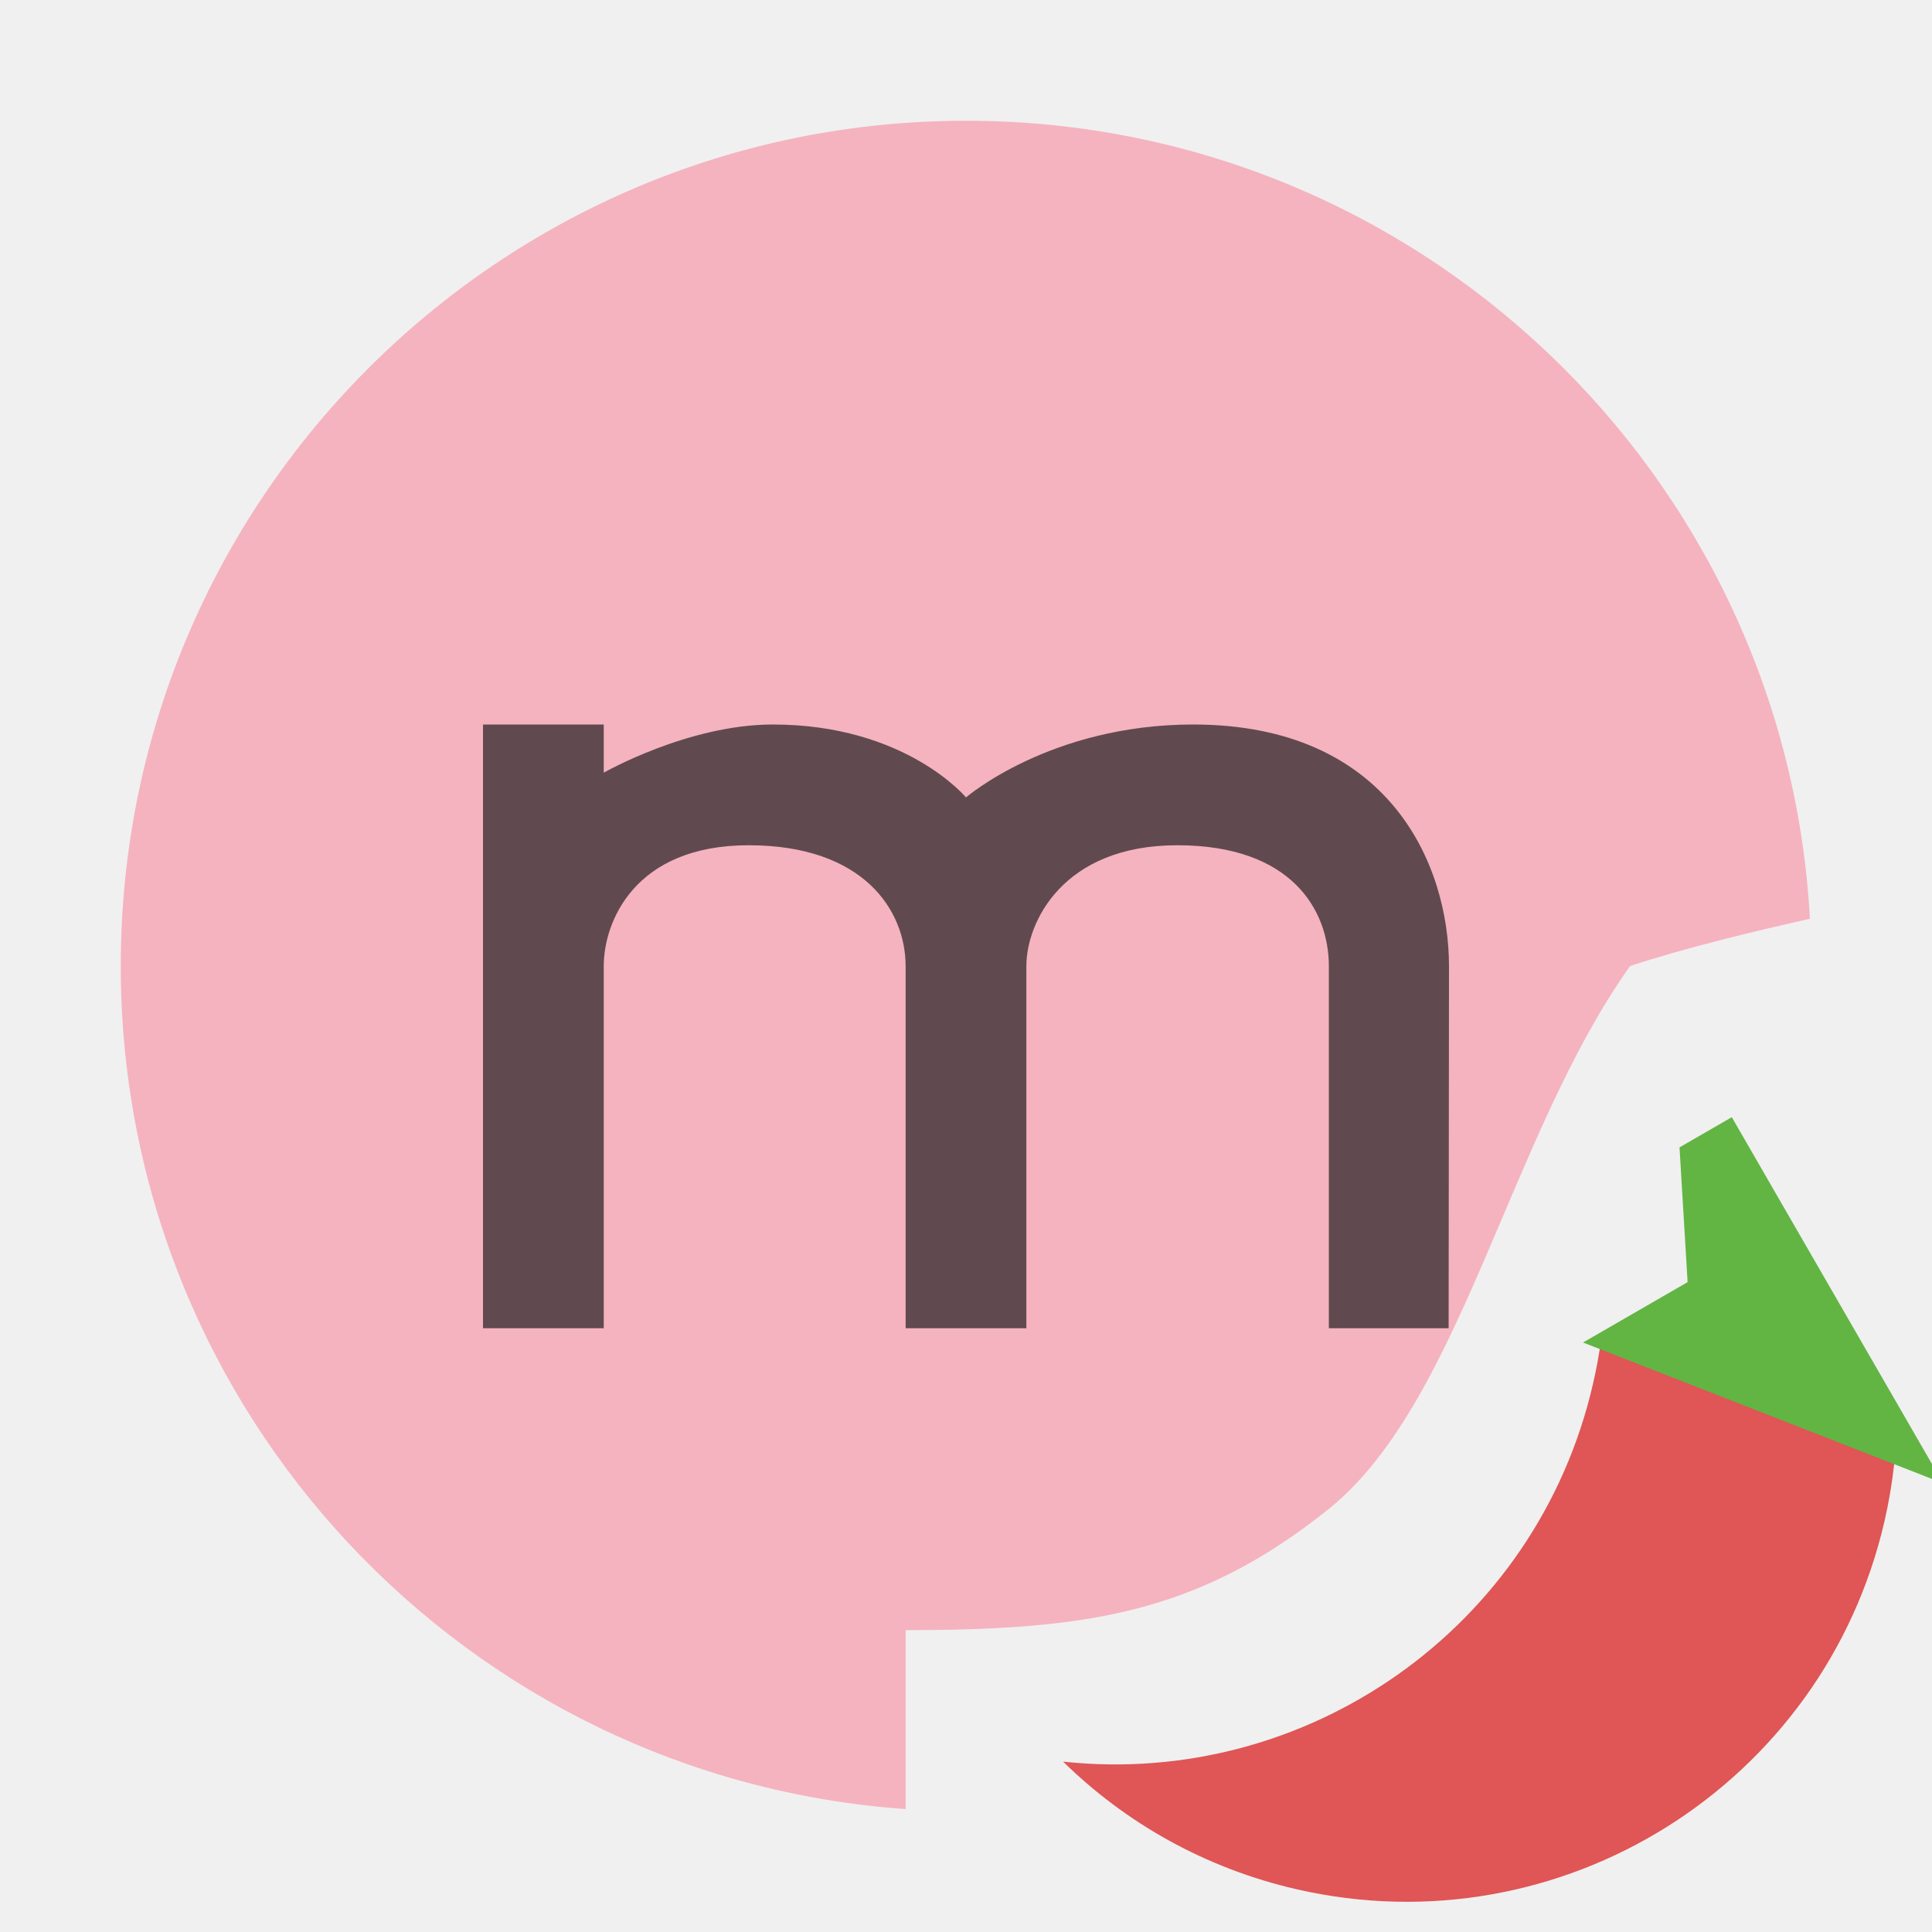
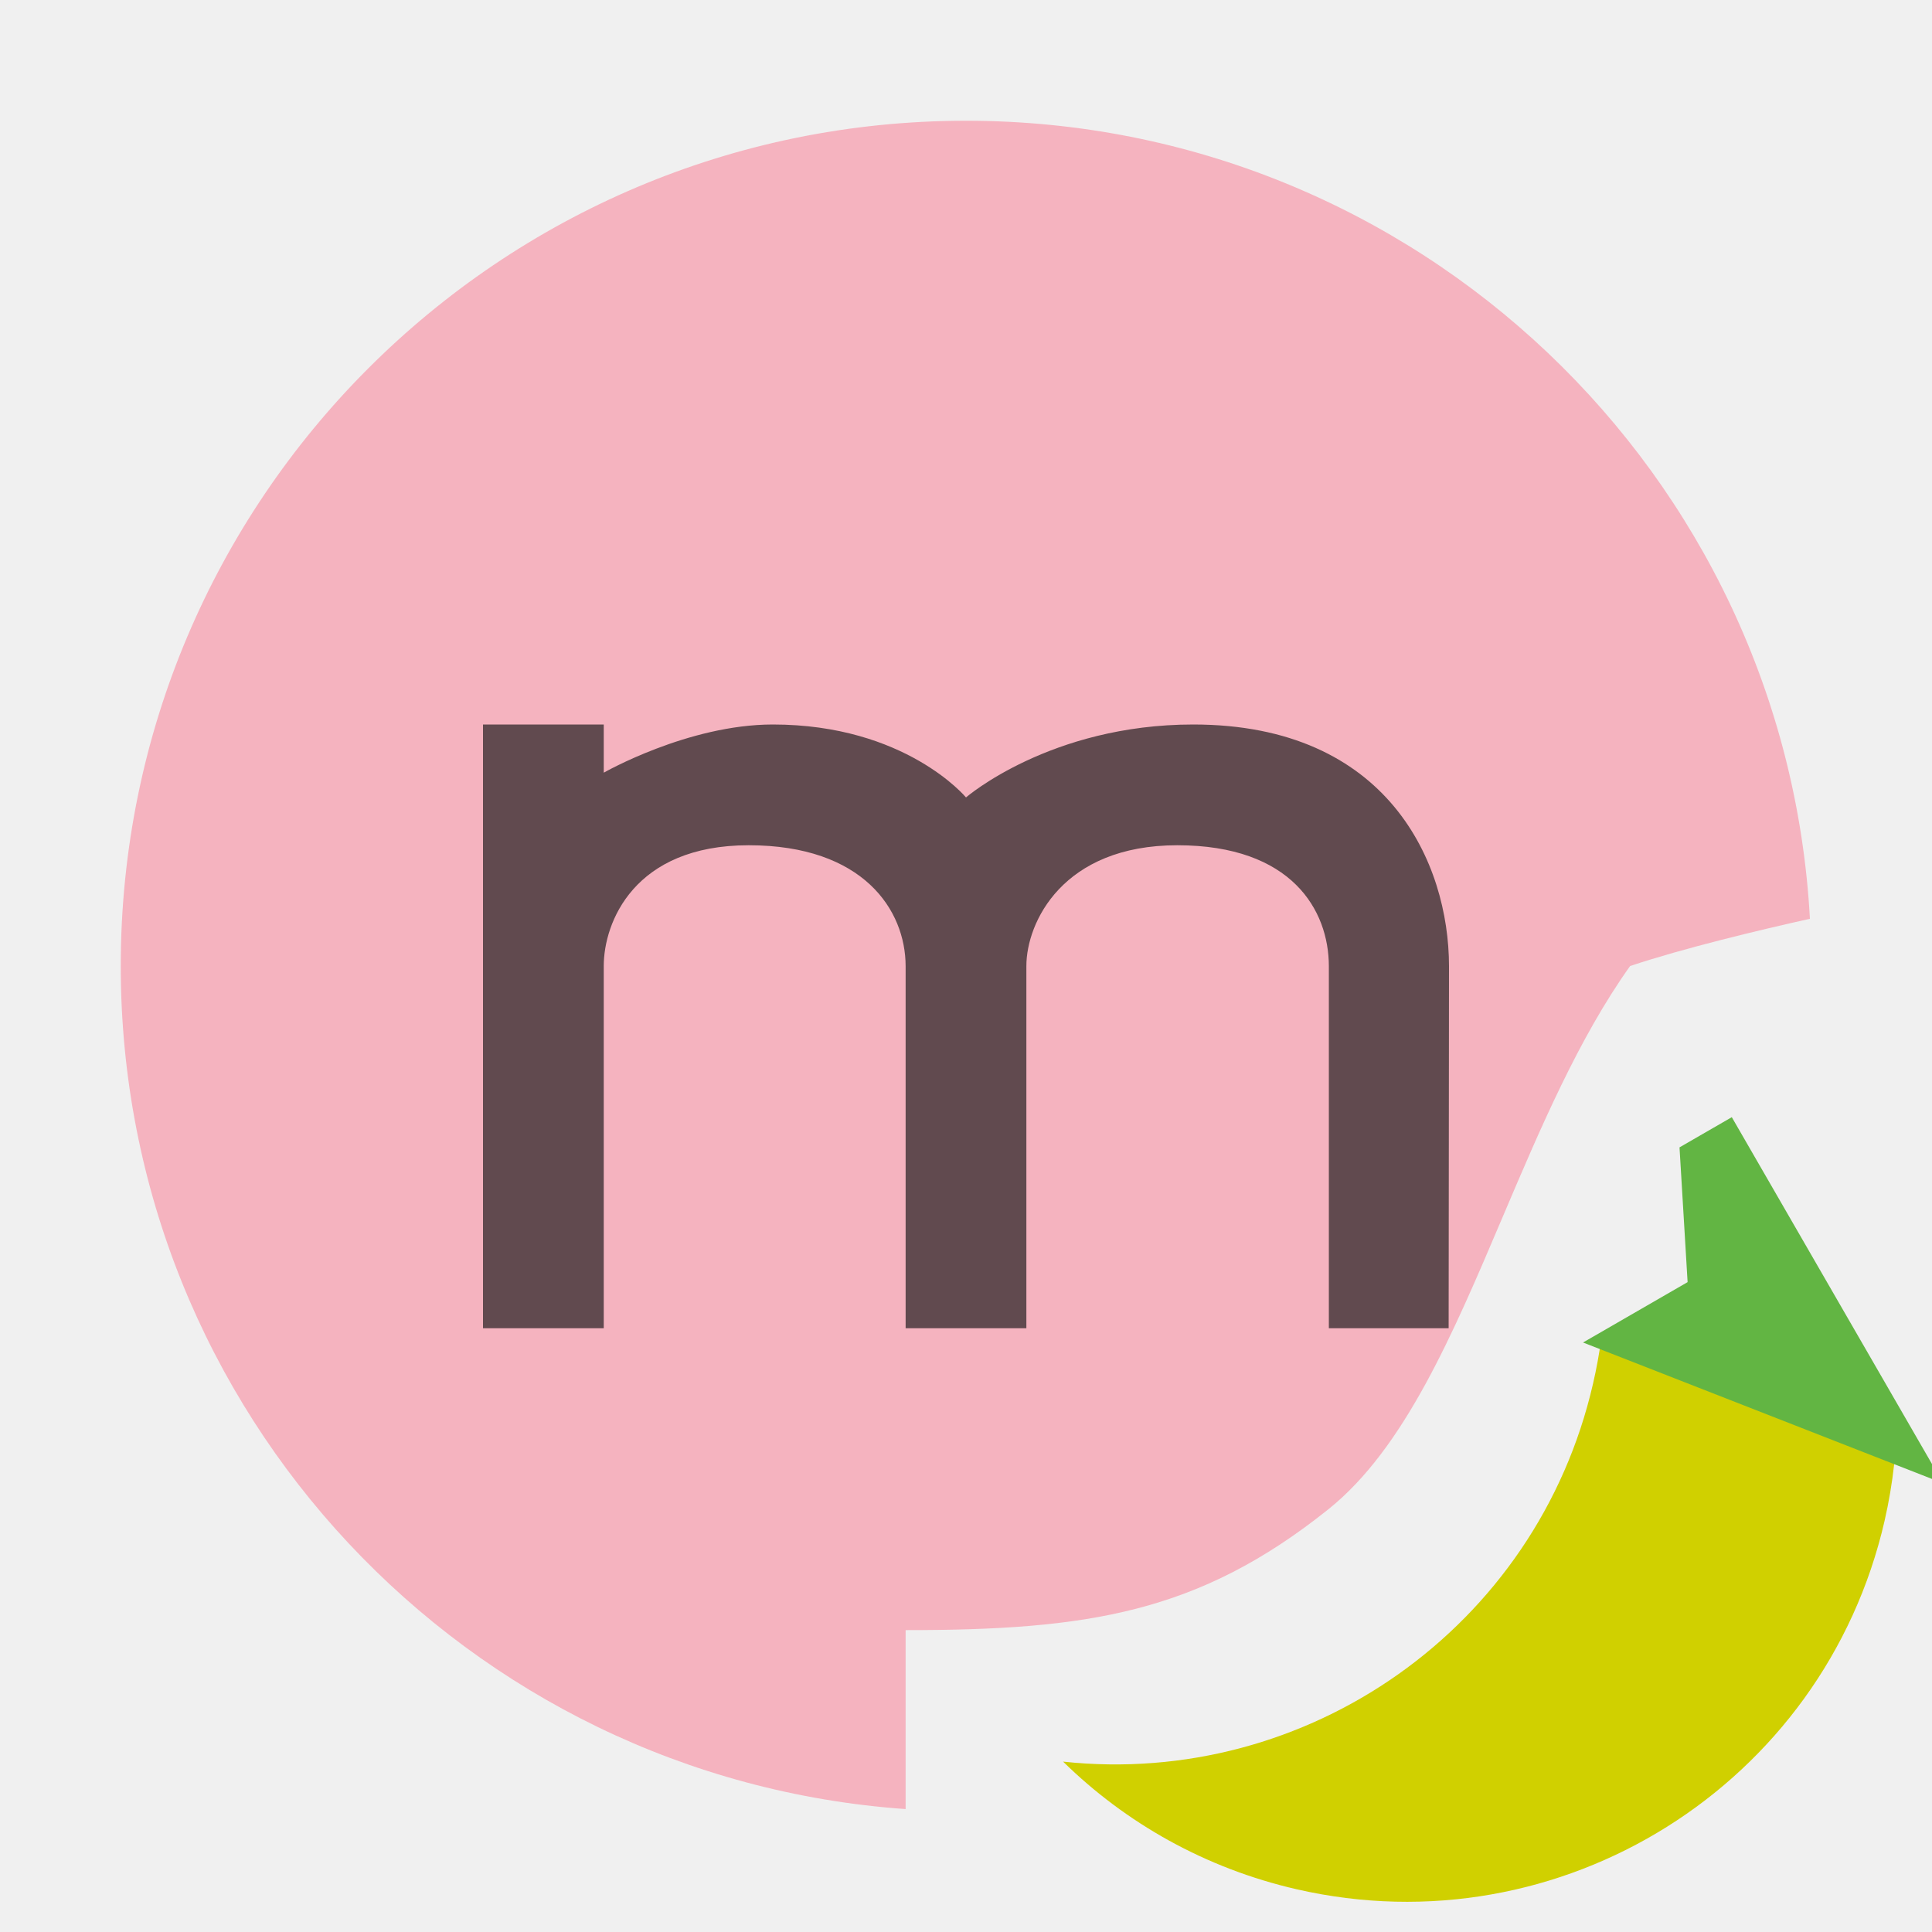
<svg xmlns="http://www.w3.org/2000/svg" width="16" height="16" viewBox="0 0 16 16" fill="none">
  <g clip-path="url(#clip0)">
    <path fill-rule="evenodd" clip-rule="evenodd" d="M14.989 7.609C14.558 7.705 13.942 7.853 13.5 8C13.073 8.599 12.755 9.348 12.445 10.077C12.03 11.054 11.63 11.996 11 12.5C9.923 13.361 9 13.5 7.5 13.5V14.982C3.867 14.726 1 11.698 1 8C1 4.134 4.134 1 8 1C11.735 1 14.787 3.925 14.989 7.609Z" fill="#F98B9E" fill-opacity="0.6" />
    <path fill-rule="evenodd" clip-rule="evenodd" d="M12 8C11.999 7.15 11.498 6 9.882 6C8.697 6 8 6.604 8 6.604C8 6.604 7.5 6 6.4 6C5.698 6 5 6.399 5 6.399V6H4V11H5C5 11 5 8 5 8C5 7.64 5.25 7 6.2 7C7.15 7 7.499 7.537 7.5 8V11H8.5V8C8.5 7.64 8.8 7 9.75 7C10.7 7 11.004 7.54 11.005 8V11H11.997L12 8Z" fill="#231F20" fill-opacity="0.7" />
-     <path fill-rule="evenodd" clip-rule="evenodd" d="M15.711 11.658C15.713 11.967 15.679 12.282 15.607 12.596C15.104 14.783 12.925 16.148 10.738 15.646C9.98 15.472 9.321 15.096 8.804 14.589C10.821 14.806 12.728 13.485 13.193 11.458C13.221 11.337 13.243 11.216 13.26 11.095L15.711 11.658Z" fill="#E05555" />
+     <path fill-rule="evenodd" clip-rule="evenodd" d="M15.711 11.658C15.713 11.967 15.679 12.282 15.607 12.596C15.104 14.783 12.925 16.148 10.738 15.646C9.98 15.472 9.321 15.096 8.804 14.589C10.821 14.806 12.728 13.485 13.193 11.458C13.221 11.337 13.243 11.216 13.26 11.095L15.711 11.658Z" fill="#D0D000" />
    <path d="M13.11 11.118L16.092 12.284L14.342 9.252L13.909 9.502L13.976 10.618L13.11 11.118Z" fill="#62B543" />
  </g>
  <defs>
    <clipPath id="clip0">
      <rect width="16" height="16" fill="white" />
    </clipPath>
  </defs>
</svg>
